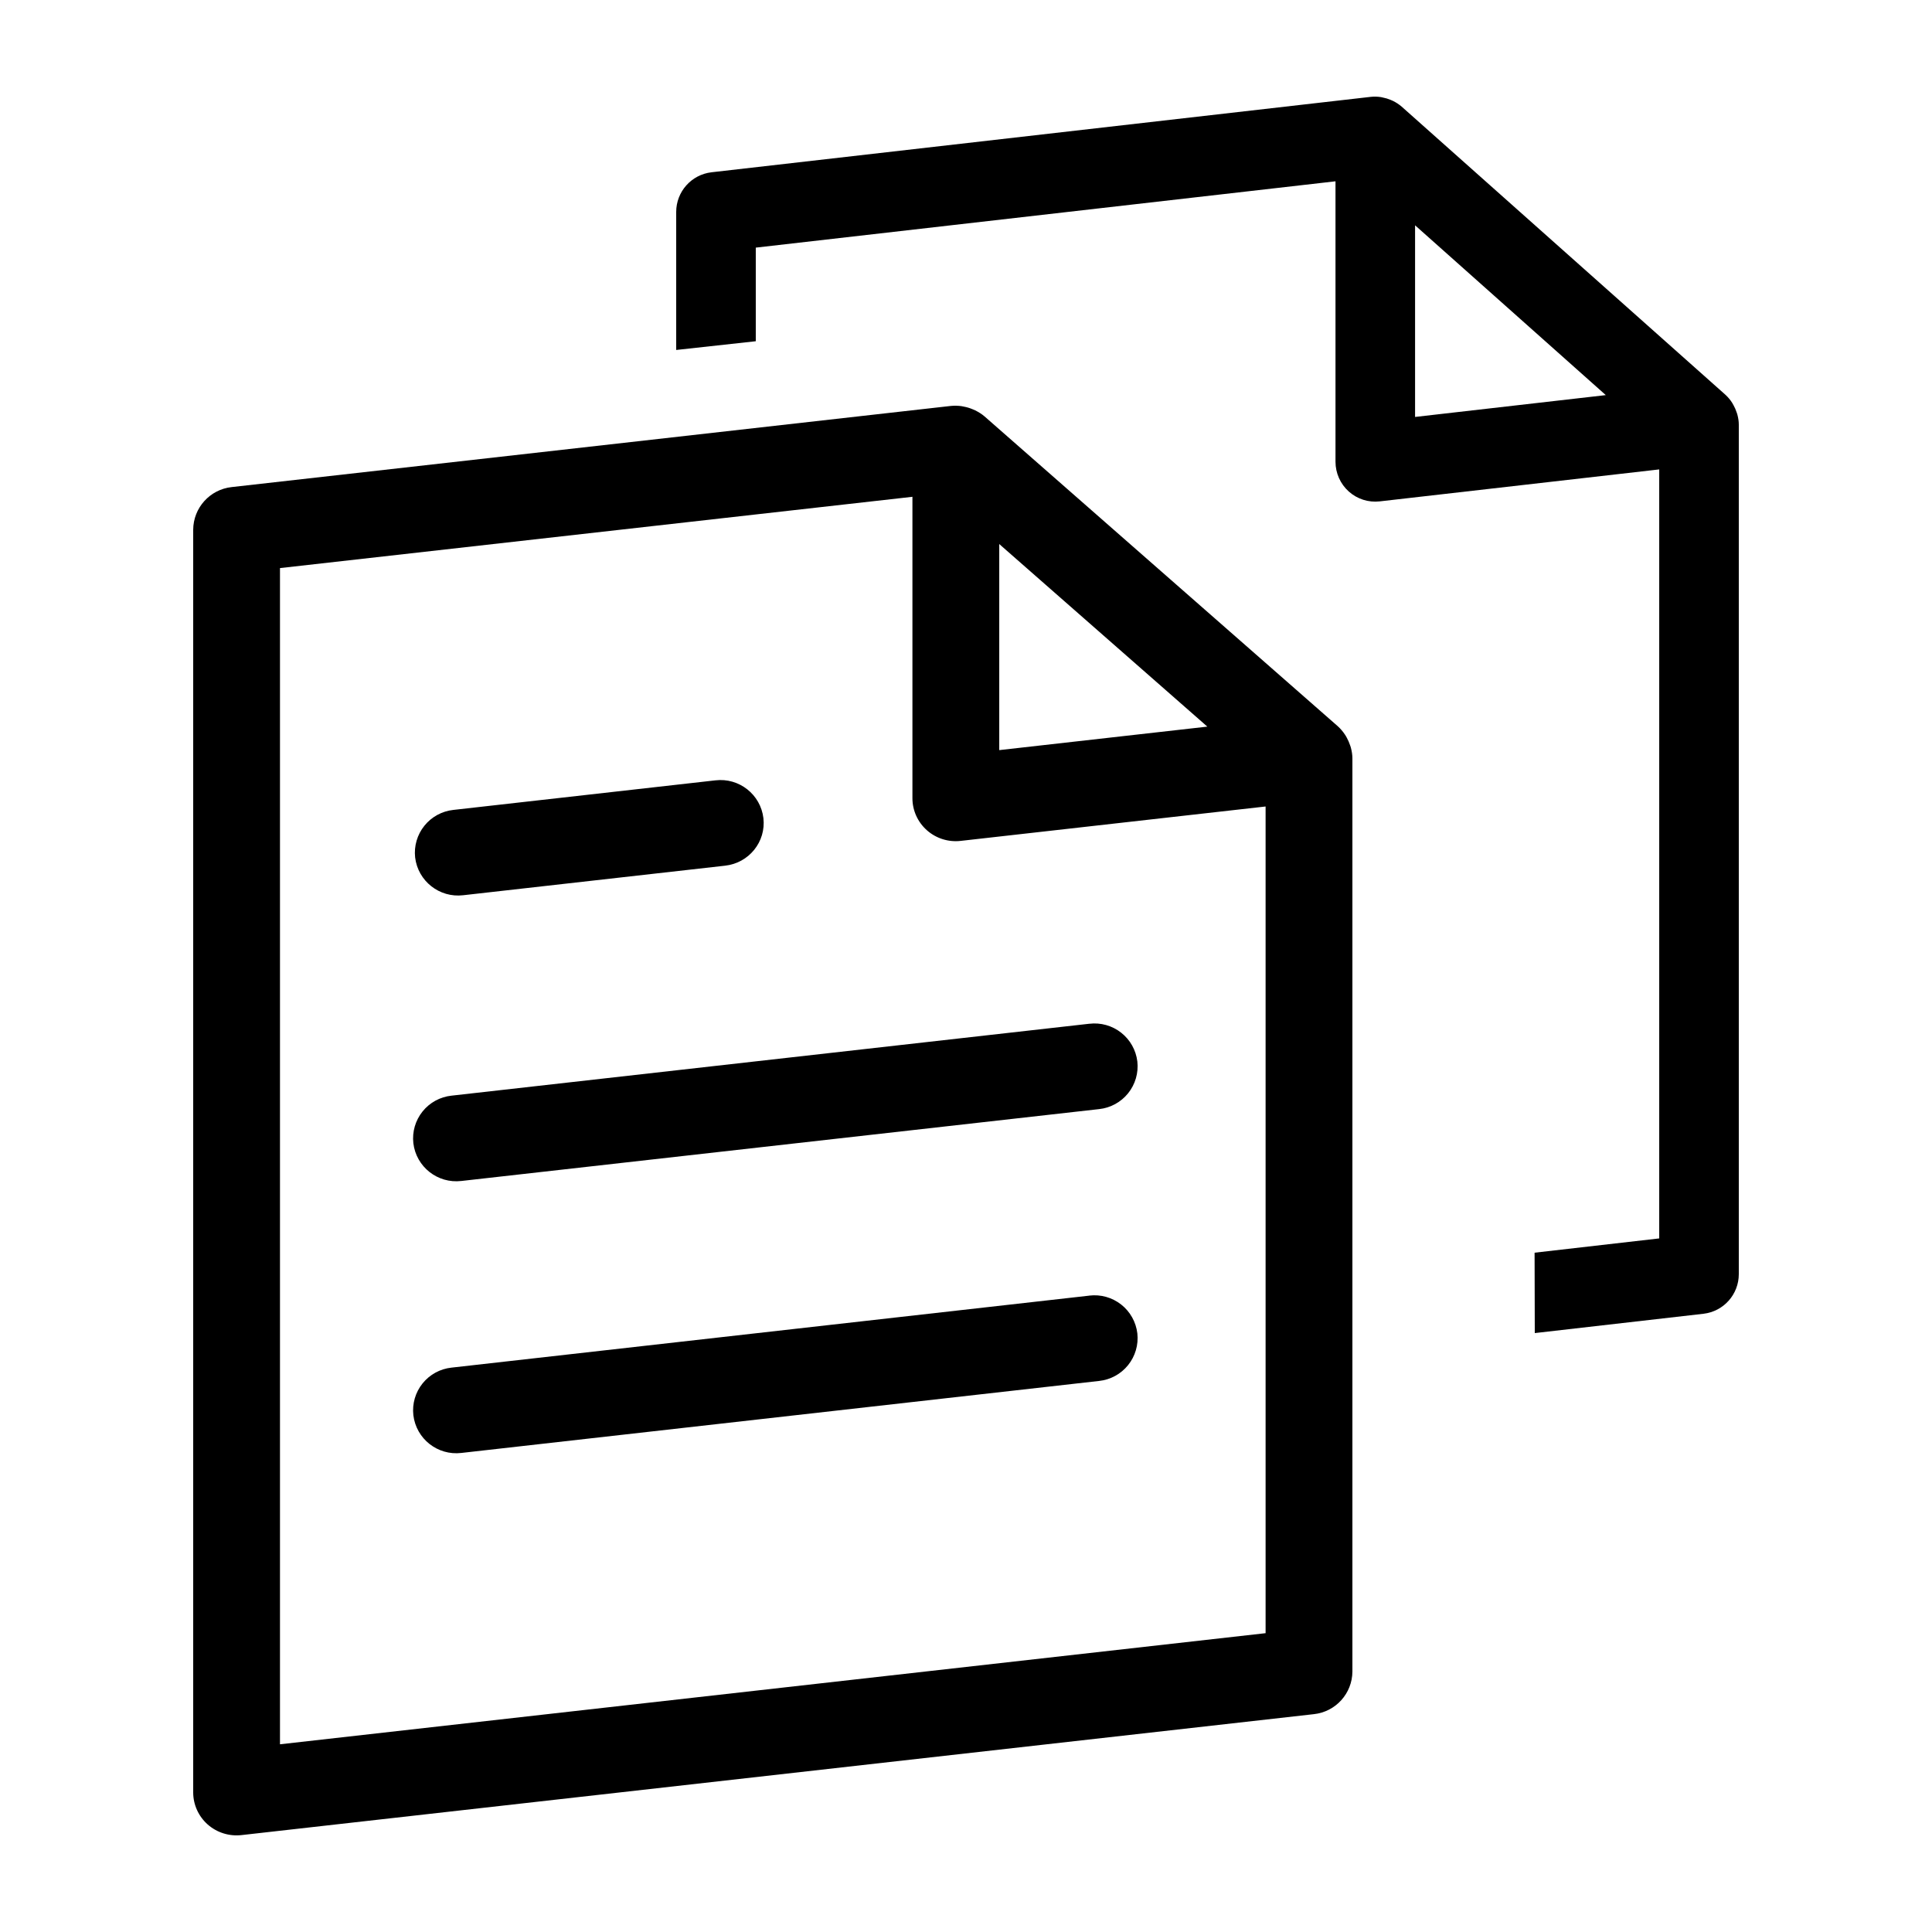
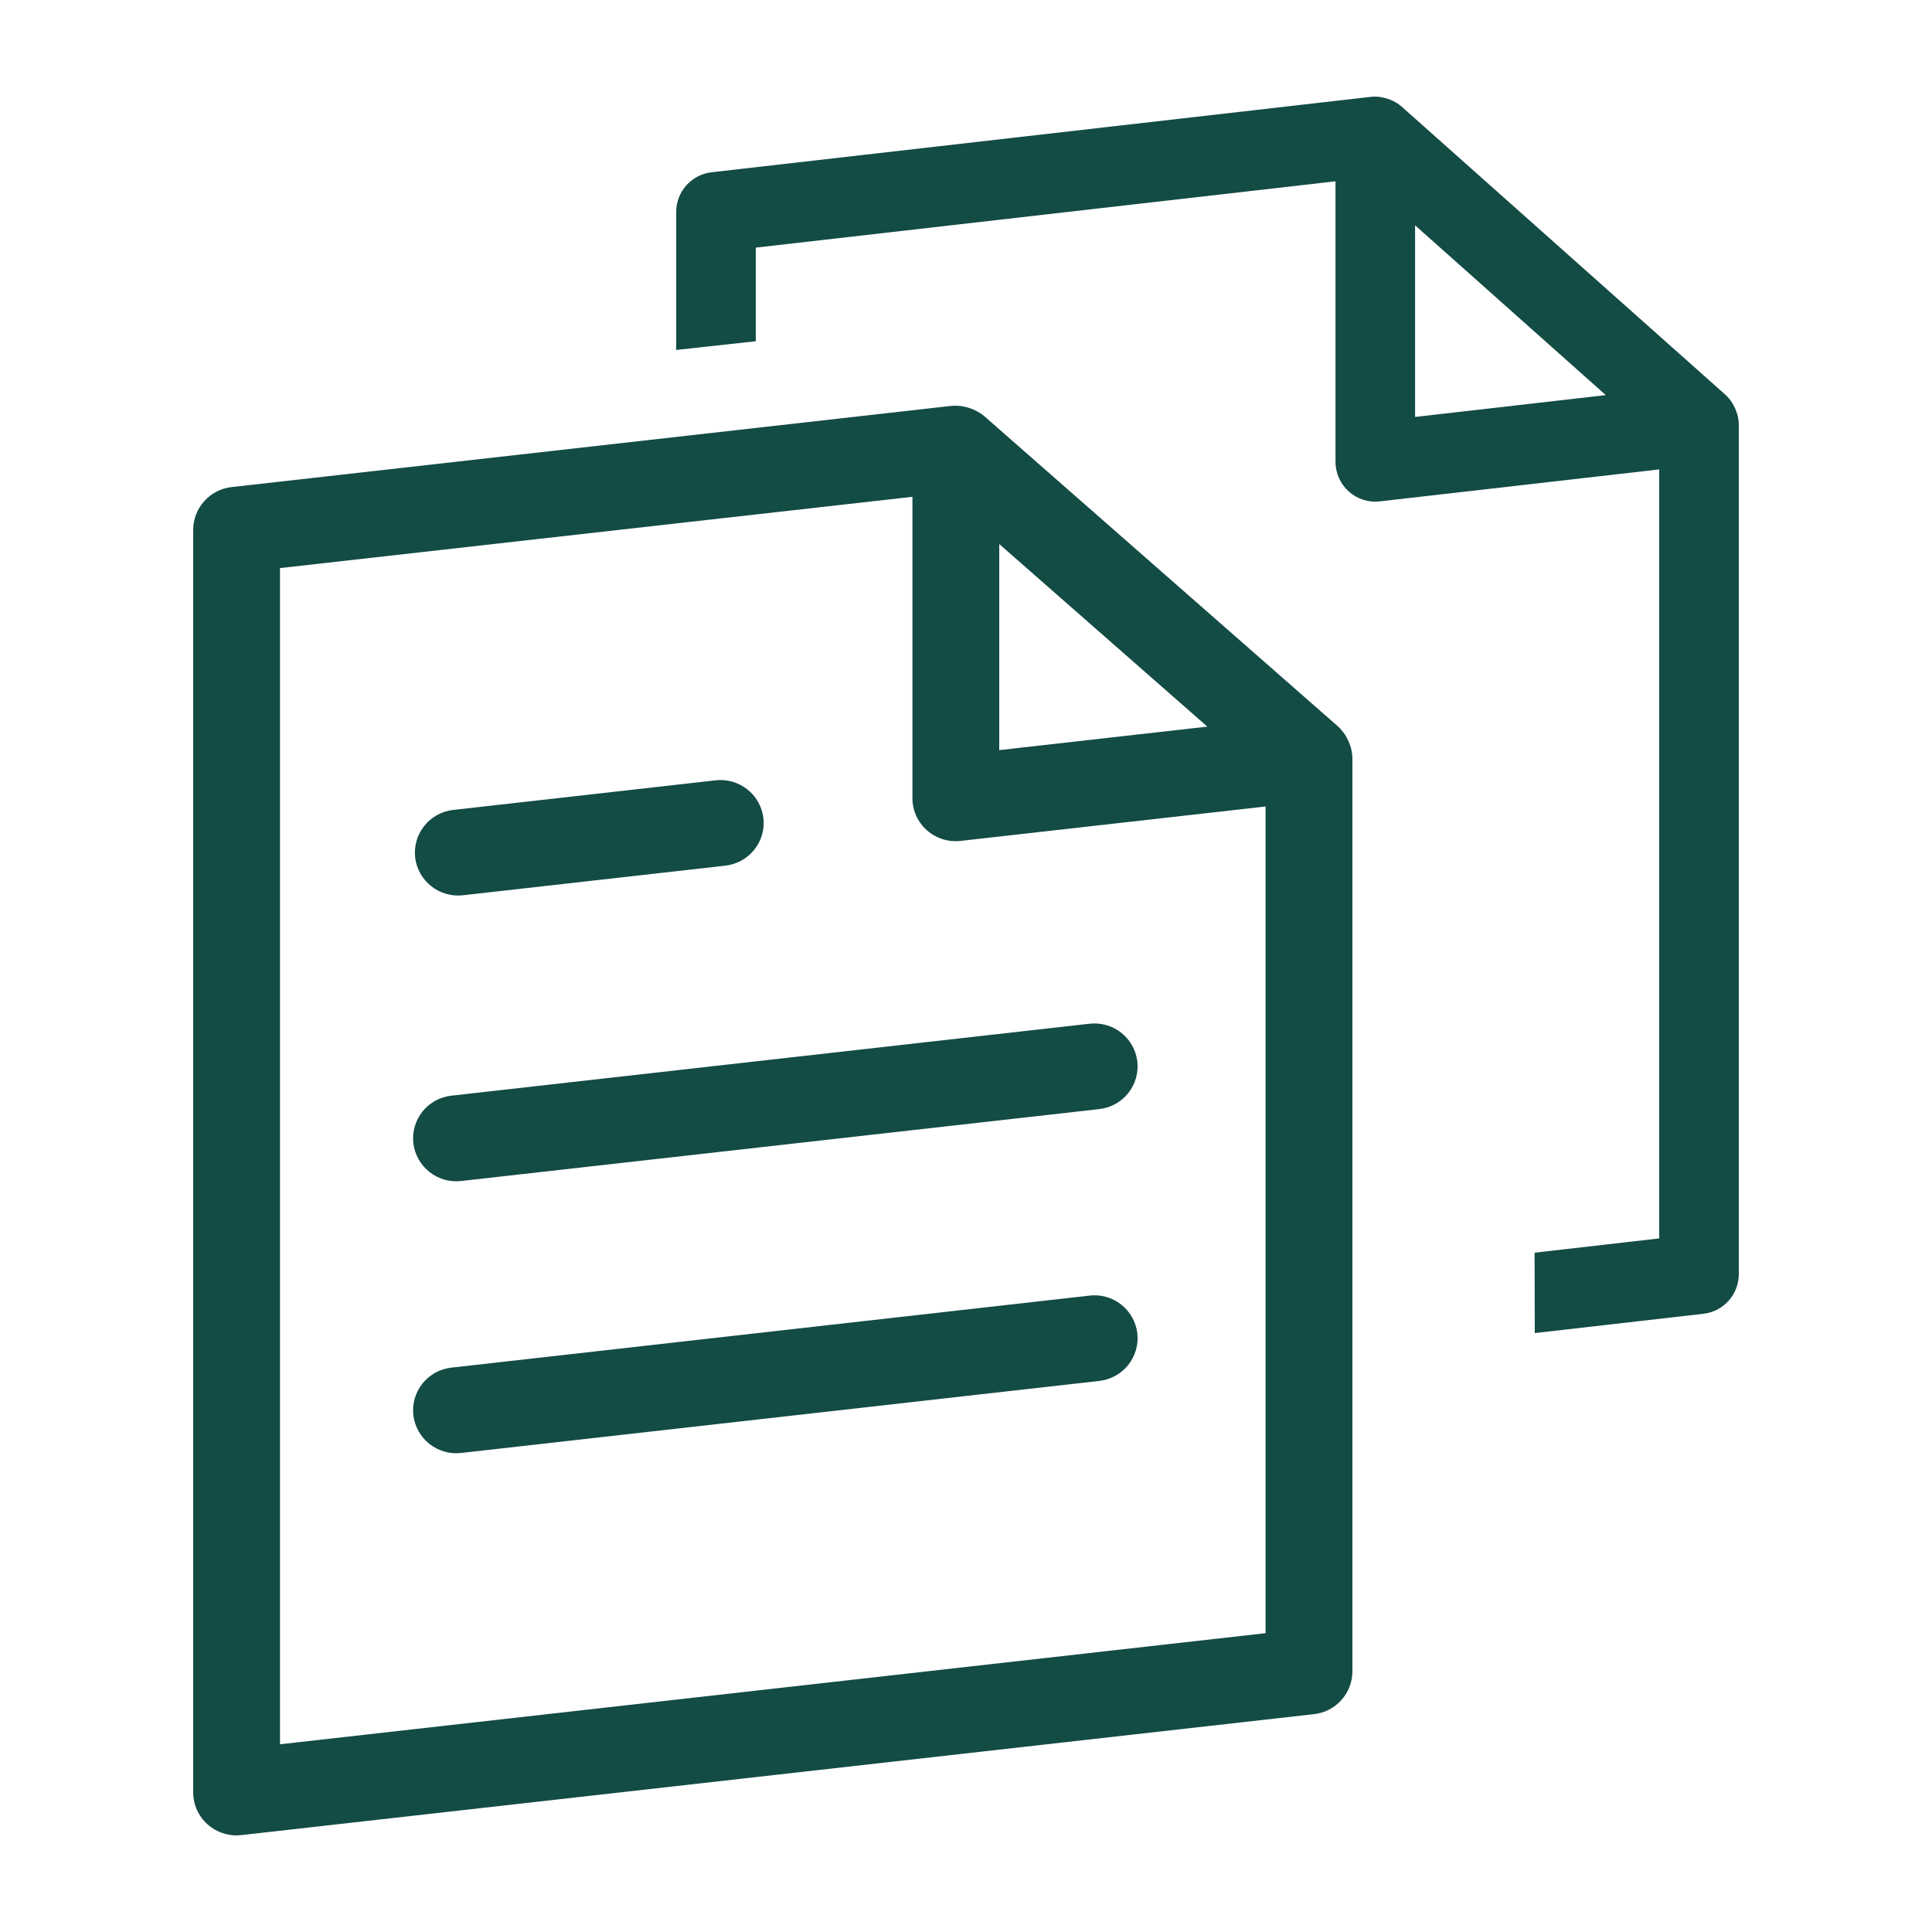
<svg xmlns="http://www.w3.org/2000/svg" width="100" height="100">
-   <g id="duplicate" stroke="none" stroke-width="1" fill="#000" fill-rule="evenodd">
+   <g id="duplicate" stroke="none" stroke-width="1" fill="#134B45" fill-rule="evenodd">
    <path d="M79.44 69l8.733-1A2.065 2.065 0 0 0 90 65.948V21.98c0-.172-.027-.339-.069-.503-.011-.047-.028-.09-.044-.136a1.958 1.958 0 0 0-.159-.365c-.025-.047-.048-.09-.076-.134a2.11 2.11 0 0 0-.345-.41L72.55 5.519a2.125 2.125 0 0 0-.448-.295c-.042-.02-.085-.037-.128-.056a1.927 1.927 0 0 0-.403-.121c-.038-.007-.075-.02-.114-.024a2.054 2.054 0 0 0-.505-.01L36.827 8.917A2.067 2.067 0 0 0 35 10.97v7.144l4.119-.452v-4.845l30.006-3.433v14.514c0 .589.25 1.15.688 1.543a2.051 2.051 0 0 0 1.604.51l14.464-1.654v39.803l-6.451.739.01 4.16zm3.677-48.549l-9.873 1.13v-9.919l9.873 8.79z" id="Fill-1" />
    <path d="M69.925 38.712c-.012-.05-.03-.096-.048-.146a2.217 2.217 0 0 0-.173-.393c-.028-.05-.052-.096-.085-.143a2.319 2.319 0 0 0-.375-.44l-18.28-16.033c-.149-.13-.316-.23-.489-.318-.046-.022-.093-.039-.14-.059a2.086 2.086 0 0 0-.44-.132c-.04-.007-.081-.02-.123-.025a2.34 2.34 0 0 0-.553-.012l-37.226 4.2A2.234 2.234 0 0 0 10 27.42v65.356c0 .633.274 1.237.75 1.659a2.261 2.261 0 0 0 1.75.549l55.509-6.26A2.232 2.232 0 0 0 70 86.515V39.255c0-.186-.03-.366-.075-.542zM14.492 90.284v-60.88l32.735-3.69v15.602c0 .634.274 1.237.75 1.659a2.249 2.249 0 0 0 1.75.549l15.78-1.78v42.789l-51.015 5.751zM62.491 37.61l-10.77 1.216V28.16l10.77 9.449zM56.382 67.06a2.235 2.235 0 0 1 2.487 1.957 2.229 2.229 0 0 1-1.977 2.46L23.88 75.204a2.236 2.236 0 0 1-2.485-1.958 2.223 2.223 0 0 1 1.976-2.458l33.011-3.726zm0-14.07a2.234 2.234 0 0 1 2.487 1.955 2.229 2.229 0 0 1-1.977 2.462l-33.012 3.72a2.237 2.237 0 0 1-2.485-1.956 2.224 2.224 0 0 1 1.976-2.46l33.011-3.722zM37.028 40.391a2.236 2.236 0 0 1 2.486 1.956c.14 1.22-.745 2.321-1.978 2.46l-13.561 1.53a2.24 2.24 0 0 1-2.488-1.956 2.23 2.23 0 0 1 1.98-2.46l13.561-1.53z" id="Fill-3" />
  </g>
</svg>
